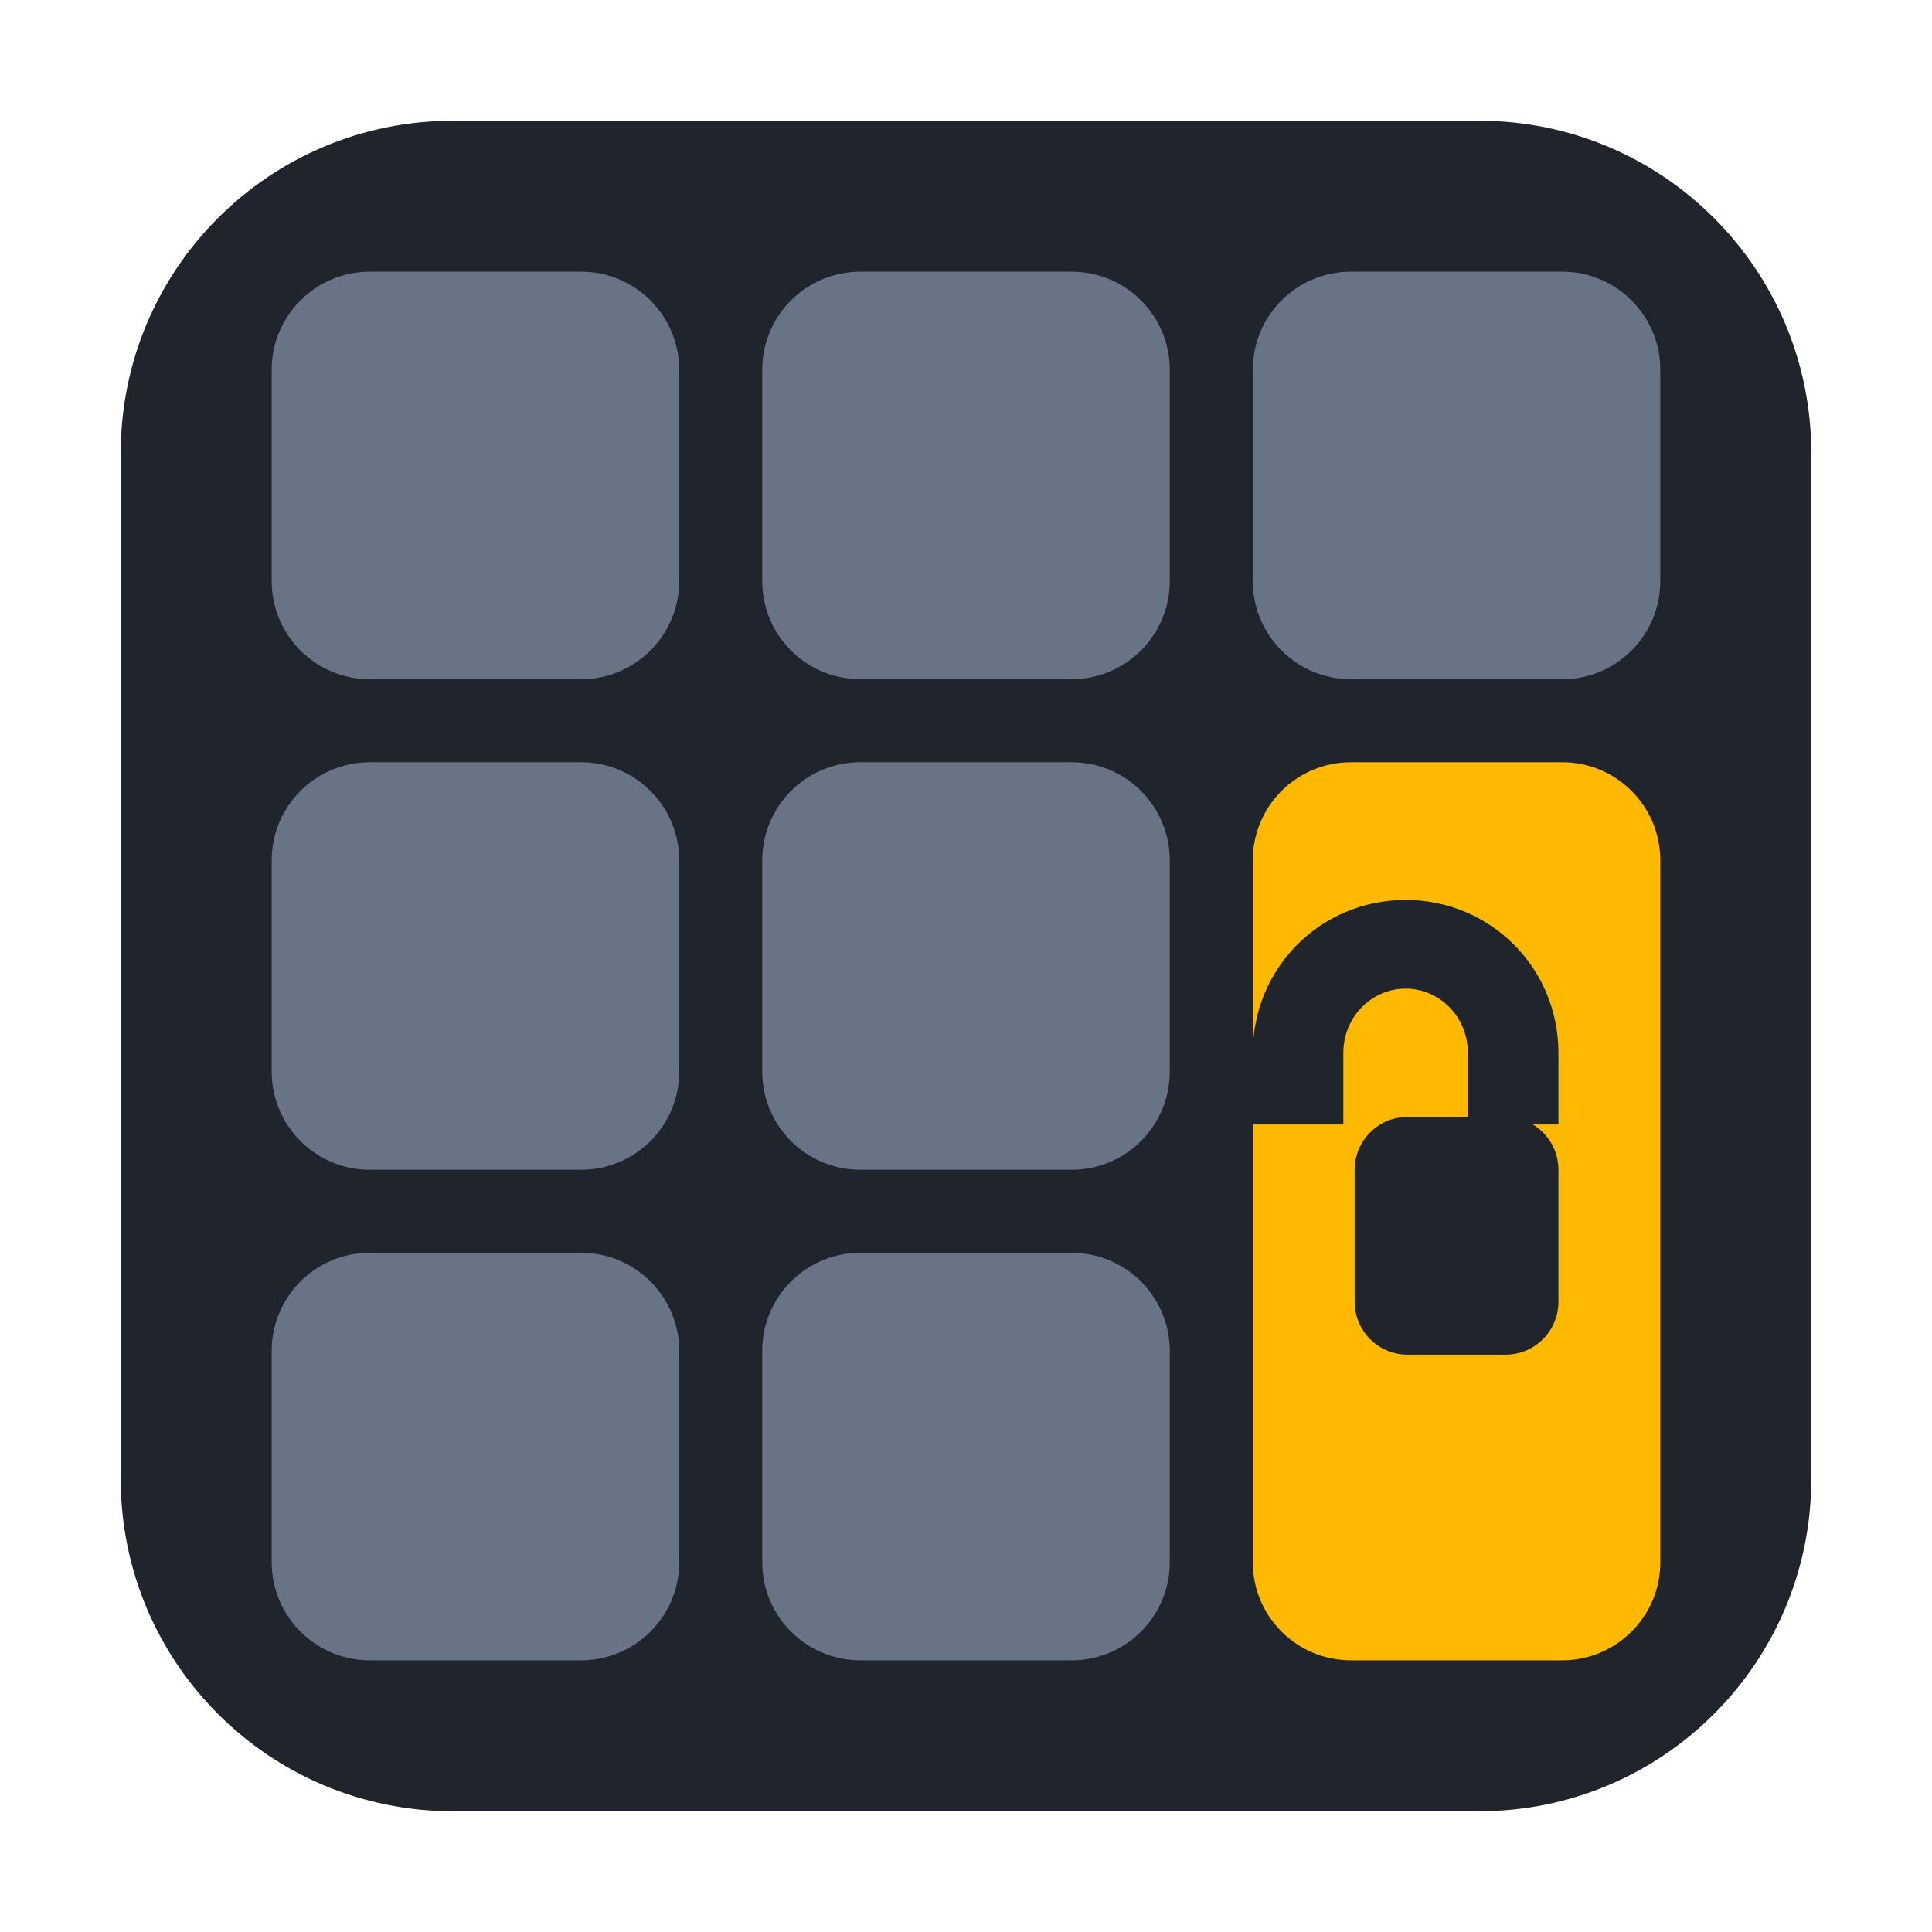
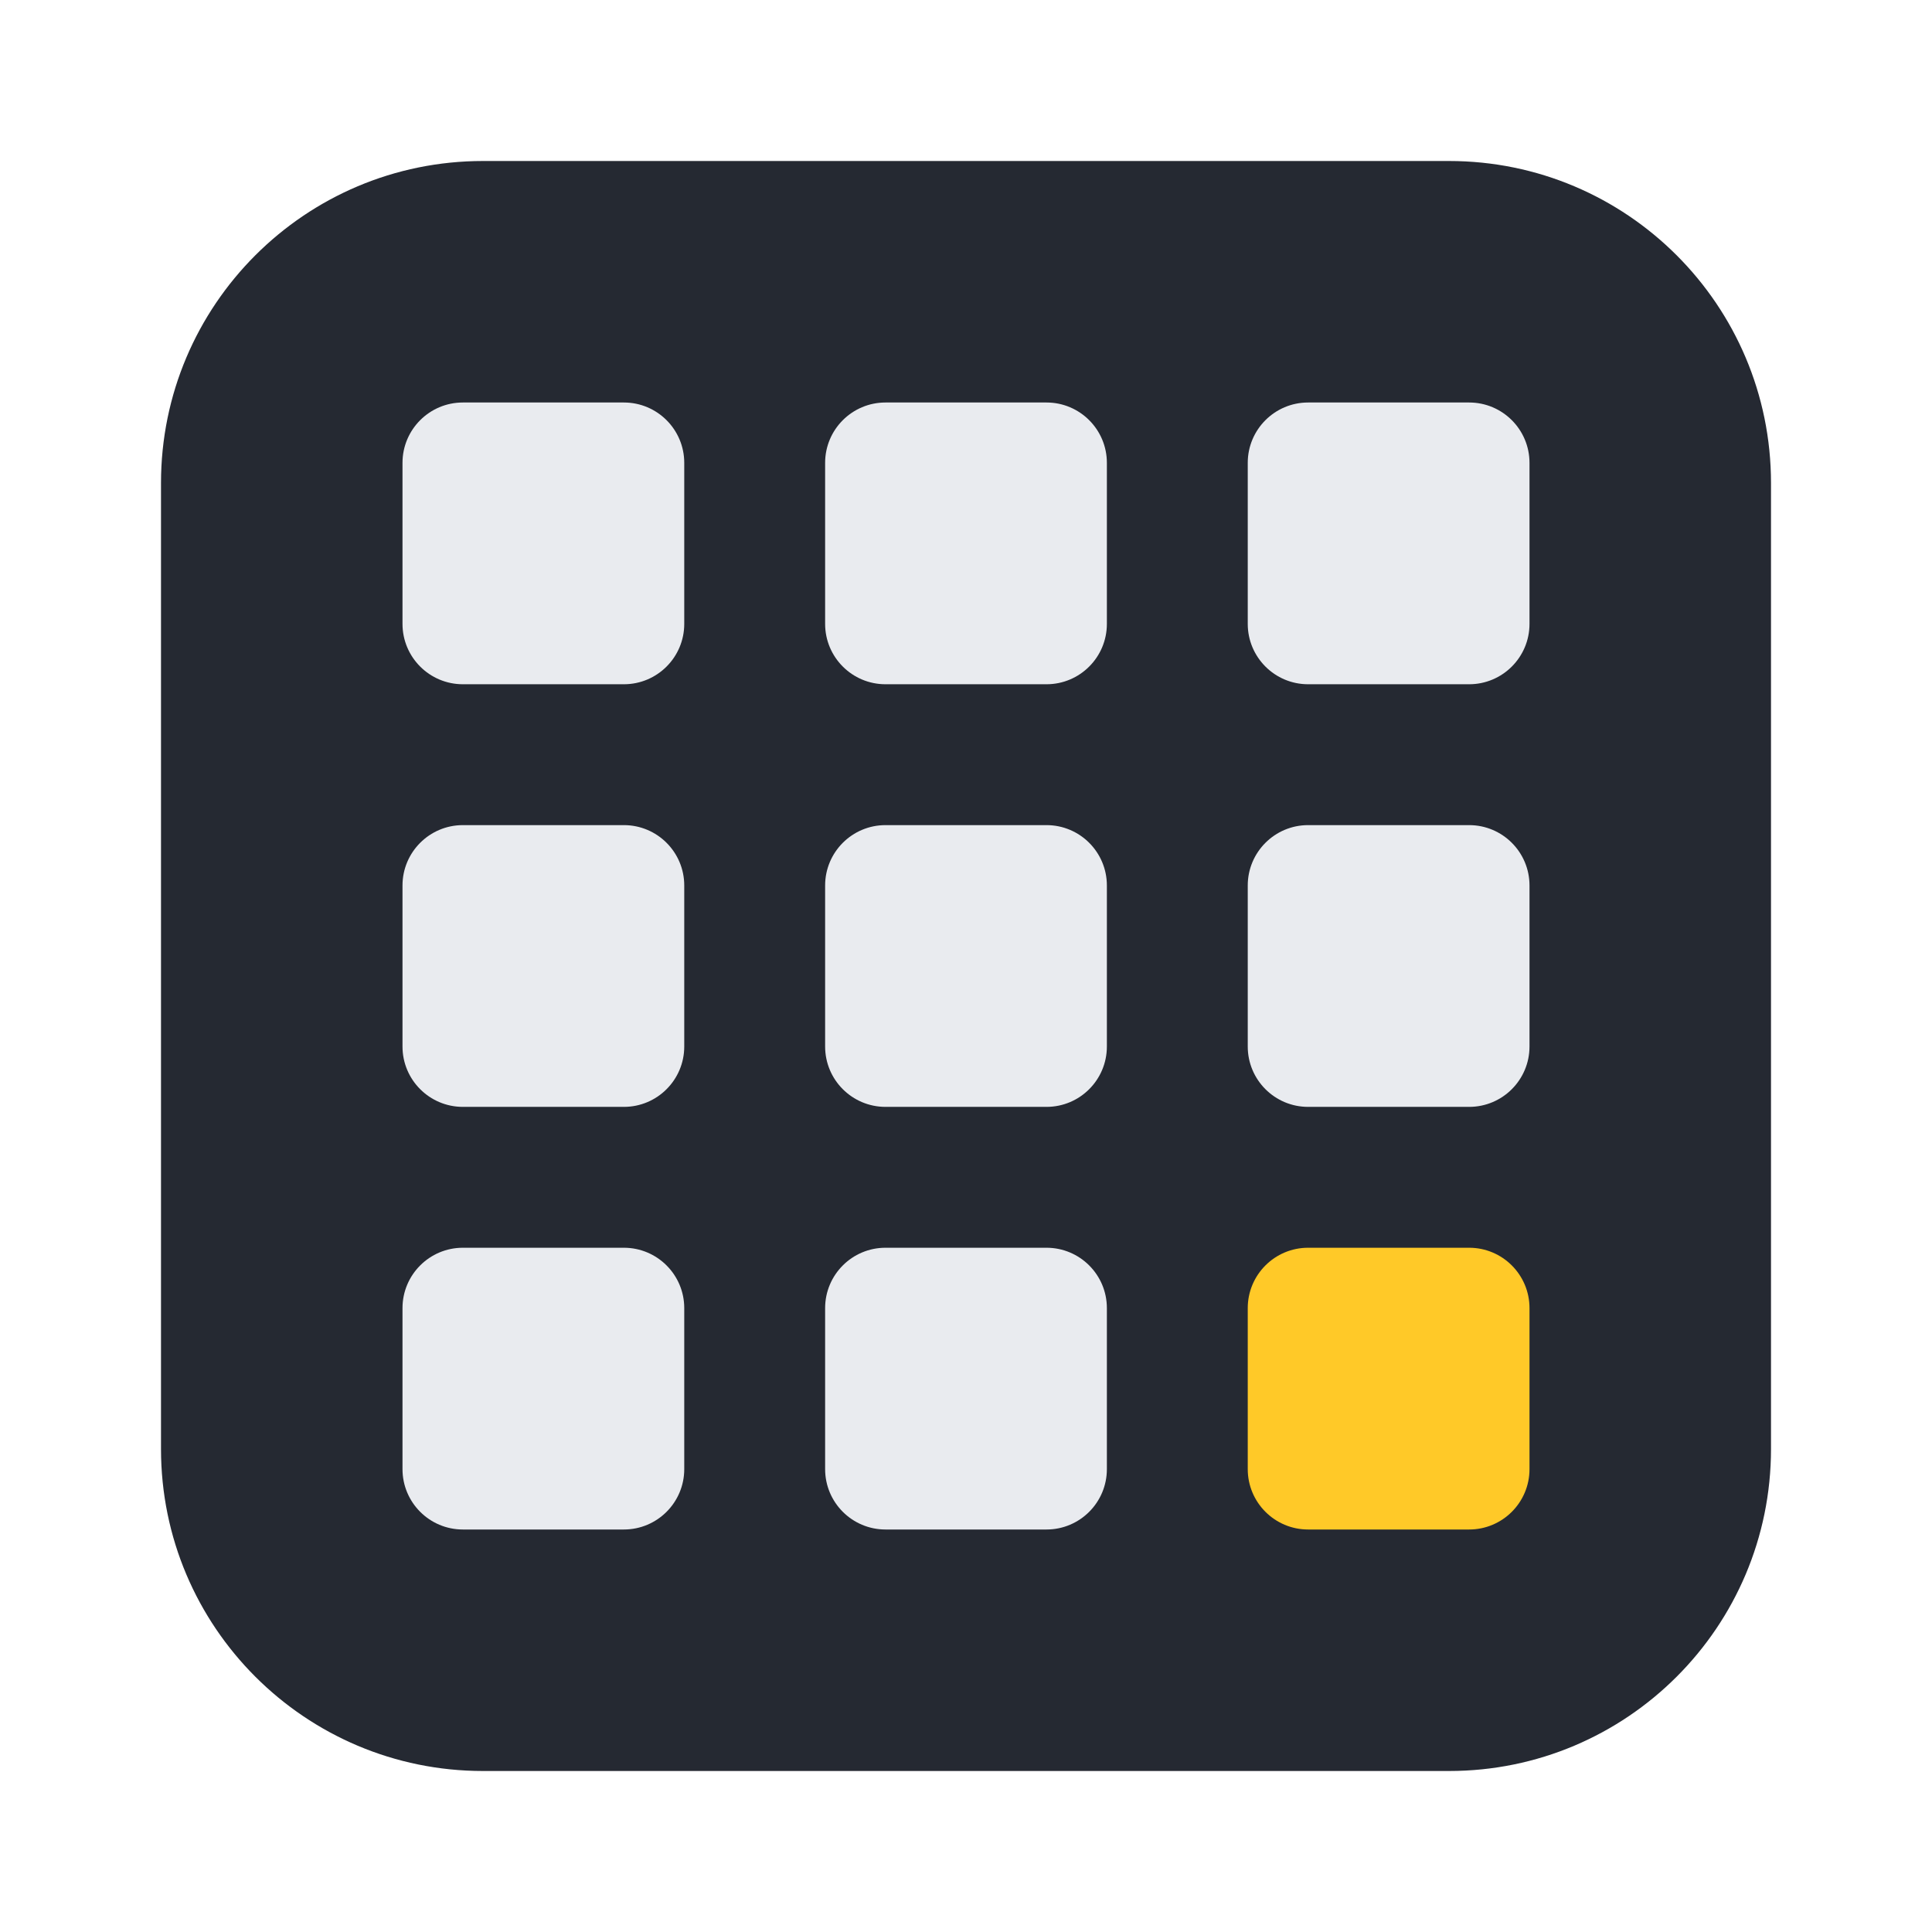
- <svg xmlns="http://www.w3.org/2000/svg" viewBox="0 0 1024 1024">
-   <rect x="64" y="64" width="896" height="896" rx="176" fill="#20242B" />
-   <g fill="#687386">
-     <rect x="144" y="144" width="216" height="216" rx="52" />
-     <rect x="404" y="144" width="216" height="216" rx="52" />
-     <rect x="664" y="144" width="216" height="216" rx="52" />
-     <rect x="144" y="404" width="216" height="216" rx="52" />
-     <rect x="404" y="404" width="216" height="216" rx="52" />
-     <rect x="144" y="664" width="216" height="216" rx="52" />
-     <rect x="404" y="664" width="216" height="216" rx="52" />
+ <svg xmlns="http://www.w3.org/2000/svg" width="48" height="48" viewBox="0 0 48 48">
+   <rect x="4" y="4" width="40" height="40" rx="8" fill="#252932" />
+   <g fill="#E9EBEF">
+     <rect x="10" y="10" width="7" height="7" rx="1.5" />
+     <rect x="20.5" y="10" width="7" height="7" rx="1.5" />
+     <rect x="31" y="10" width="7" height="7" rx="1.5" />
+     <rect x="10" y="20.5" width="7" height="7" rx="1.5" />
+     <rect x="20.5" y="20.5" width="7" height="7" rx="1.5" />
+     <rect x="31" y="20.5" width="7" height="7" rx="1.5" />
+     <rect x="10" y="31" width="7" height="7" rx="1.5" />
+     <rect x="20.5" y="31" width="7" height="7" rx="1.5" />
  </g>
-   <rect x="664" y="404" width="216" height="476" rx="52" fill="#FFB900" />
-   <g fill="#20242B">
-     <rect x="718" y="592" width="108" height="126" rx="28" />
-     <path d="M744 596v-38c0-45 36-81 81-81s81 36 81 81v38h-48v-38c0-19-15-34-33-34s-33 15-33 34v38z" transform="translate(-80 0)" />
-     <circle cx="772" cy="650" r="18" />
-     <rect x="762" y="650" width="20" height="38" rx="10" />
-   </g>
+   <rect x="31" y="31" width="7" height="7" rx="1.5" fill="#FFC928" />
</svg>
